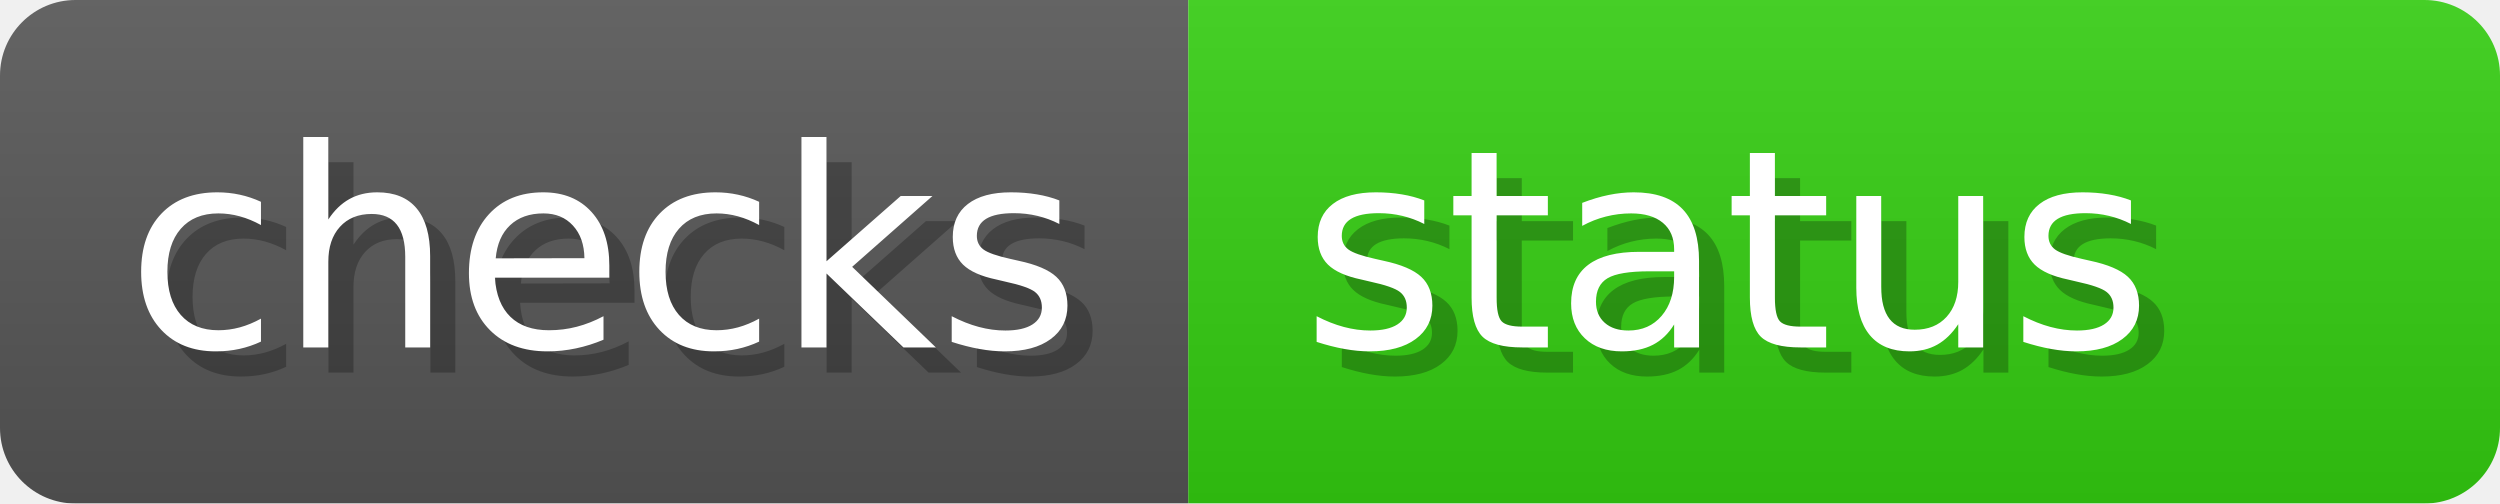
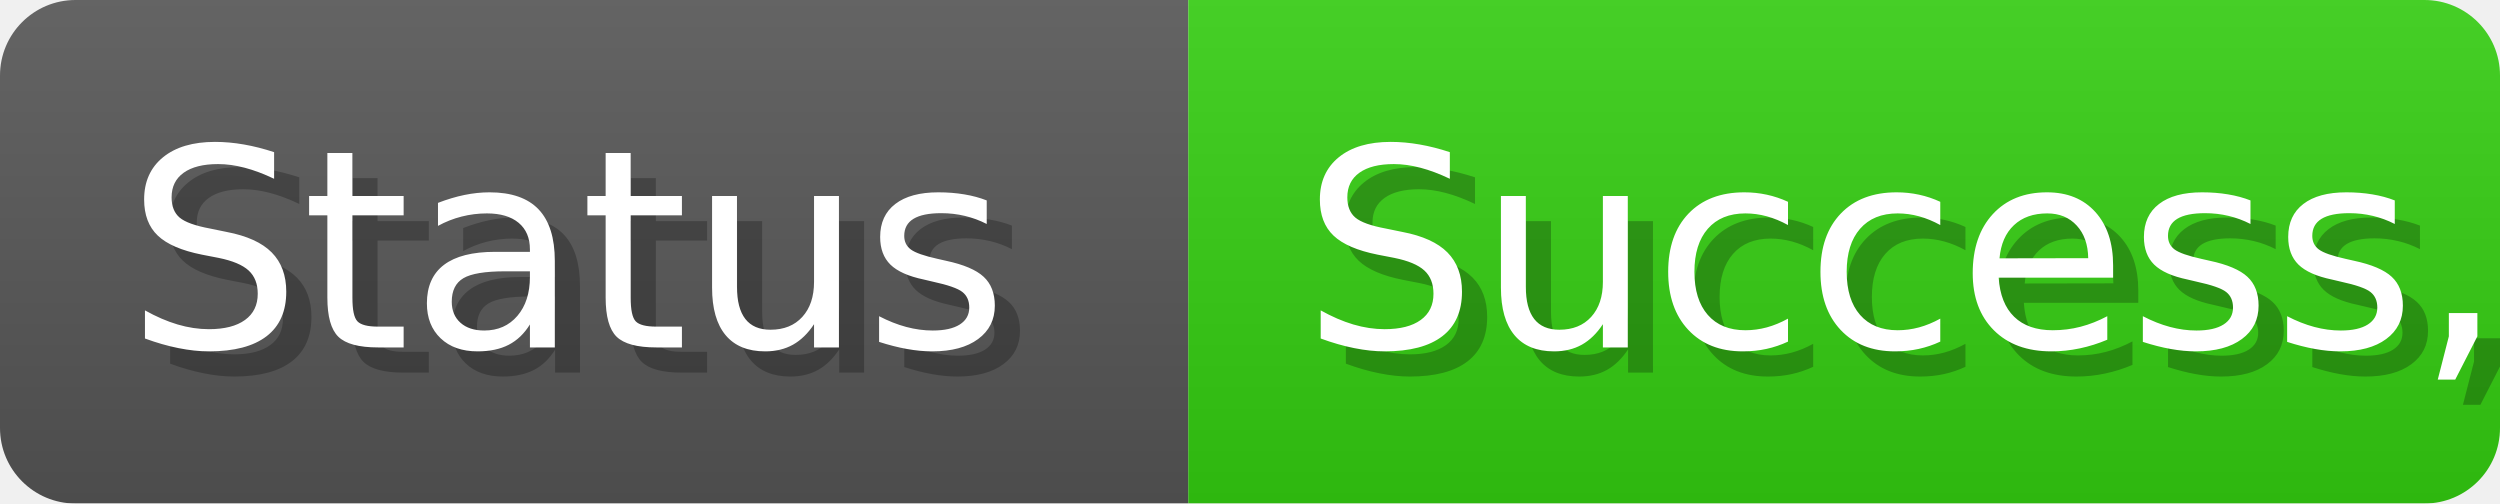
- <svg xmlns="http://www.w3.org/2000/svg" width="99.3" height="20" viewBox="0 0 993 200" role="img" aria-label="checks: status">
+ <svg xmlns="http://www.w3.org/2000/svg" width="99.3" height="20" viewBox="0 0 993 200" role="img" aria-label="Status: Success,">
  <linearGradient id="a" x2="0" y2="100%">
    <stop offset="0" stop-opacity=".1" stop-color="#EEE" />
    <stop offset="1" stop-opacity=".1" />
  </linearGradient>
  <mask id="m">
    <rect width="993" height="200" rx="30" fill="#FFF" />
  </mask>
  <g mask="url(#m)">
    <rect width="472" height="200" fill="#555" />
    <rect width="521" height="200" fill="#3C1" x="472" />
    <rect width="993" height="200" fill="url(#a)" />
  </g>
  <g aria-hidden="true" fill="#fff" text-anchor="start" font-family="SF Mono,Verdana,DejaVu Sans,sans-serif" font-size="110">
-     <text x="60" y="148" textLength="372" fill="#000" opacity="0.25">checks</text>
-     <text x="50" y="138" textLength="372">checks</text>
-     <text x="527" y="148" textLength="421" fill="#000" opacity="0.25">status</text>
-     <text x="517" y="138" textLength="421">status</text>
+     <text x="60" y="148" textLength="372" fill="#000" opacity="0.25">Status</text>
+     <text x="50" y="138" textLength="372">Status</text>
+     <text x="527" y="148" textLength="421" fill="#000" opacity="0.25">Success,</text>
+     <text x="517" y="138" textLength="421">Success,</text>
  </g>
</svg>
